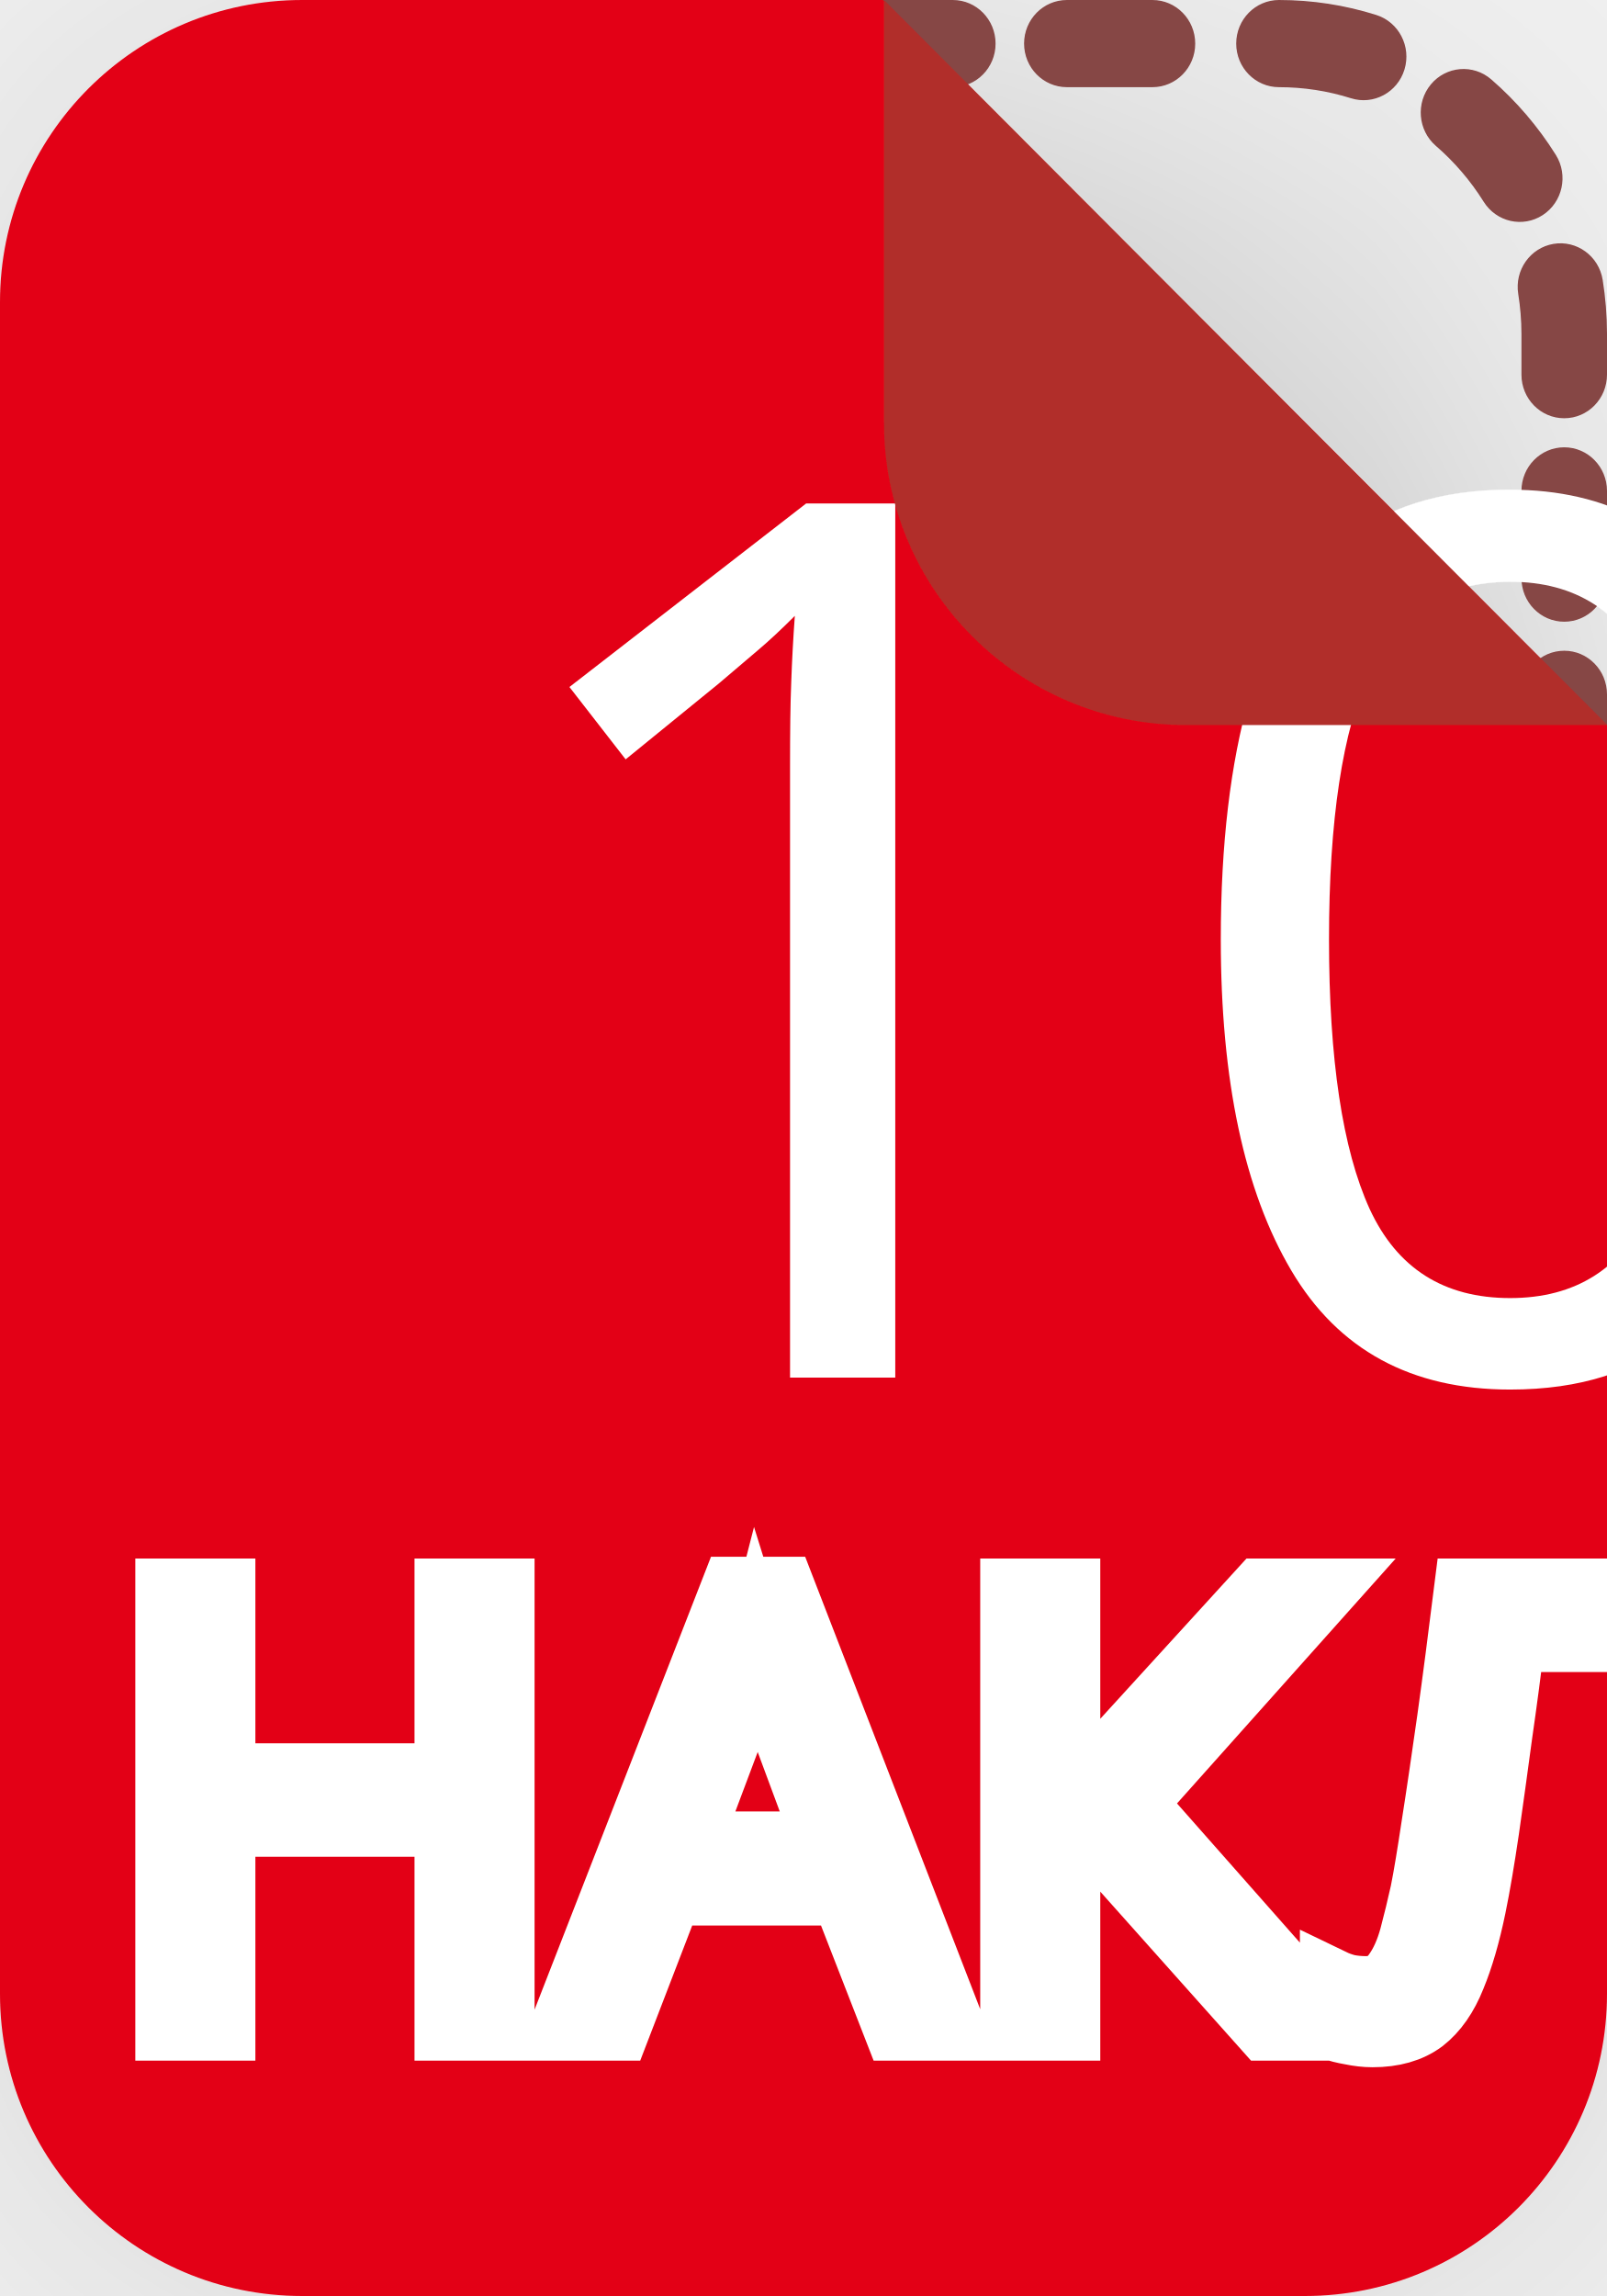
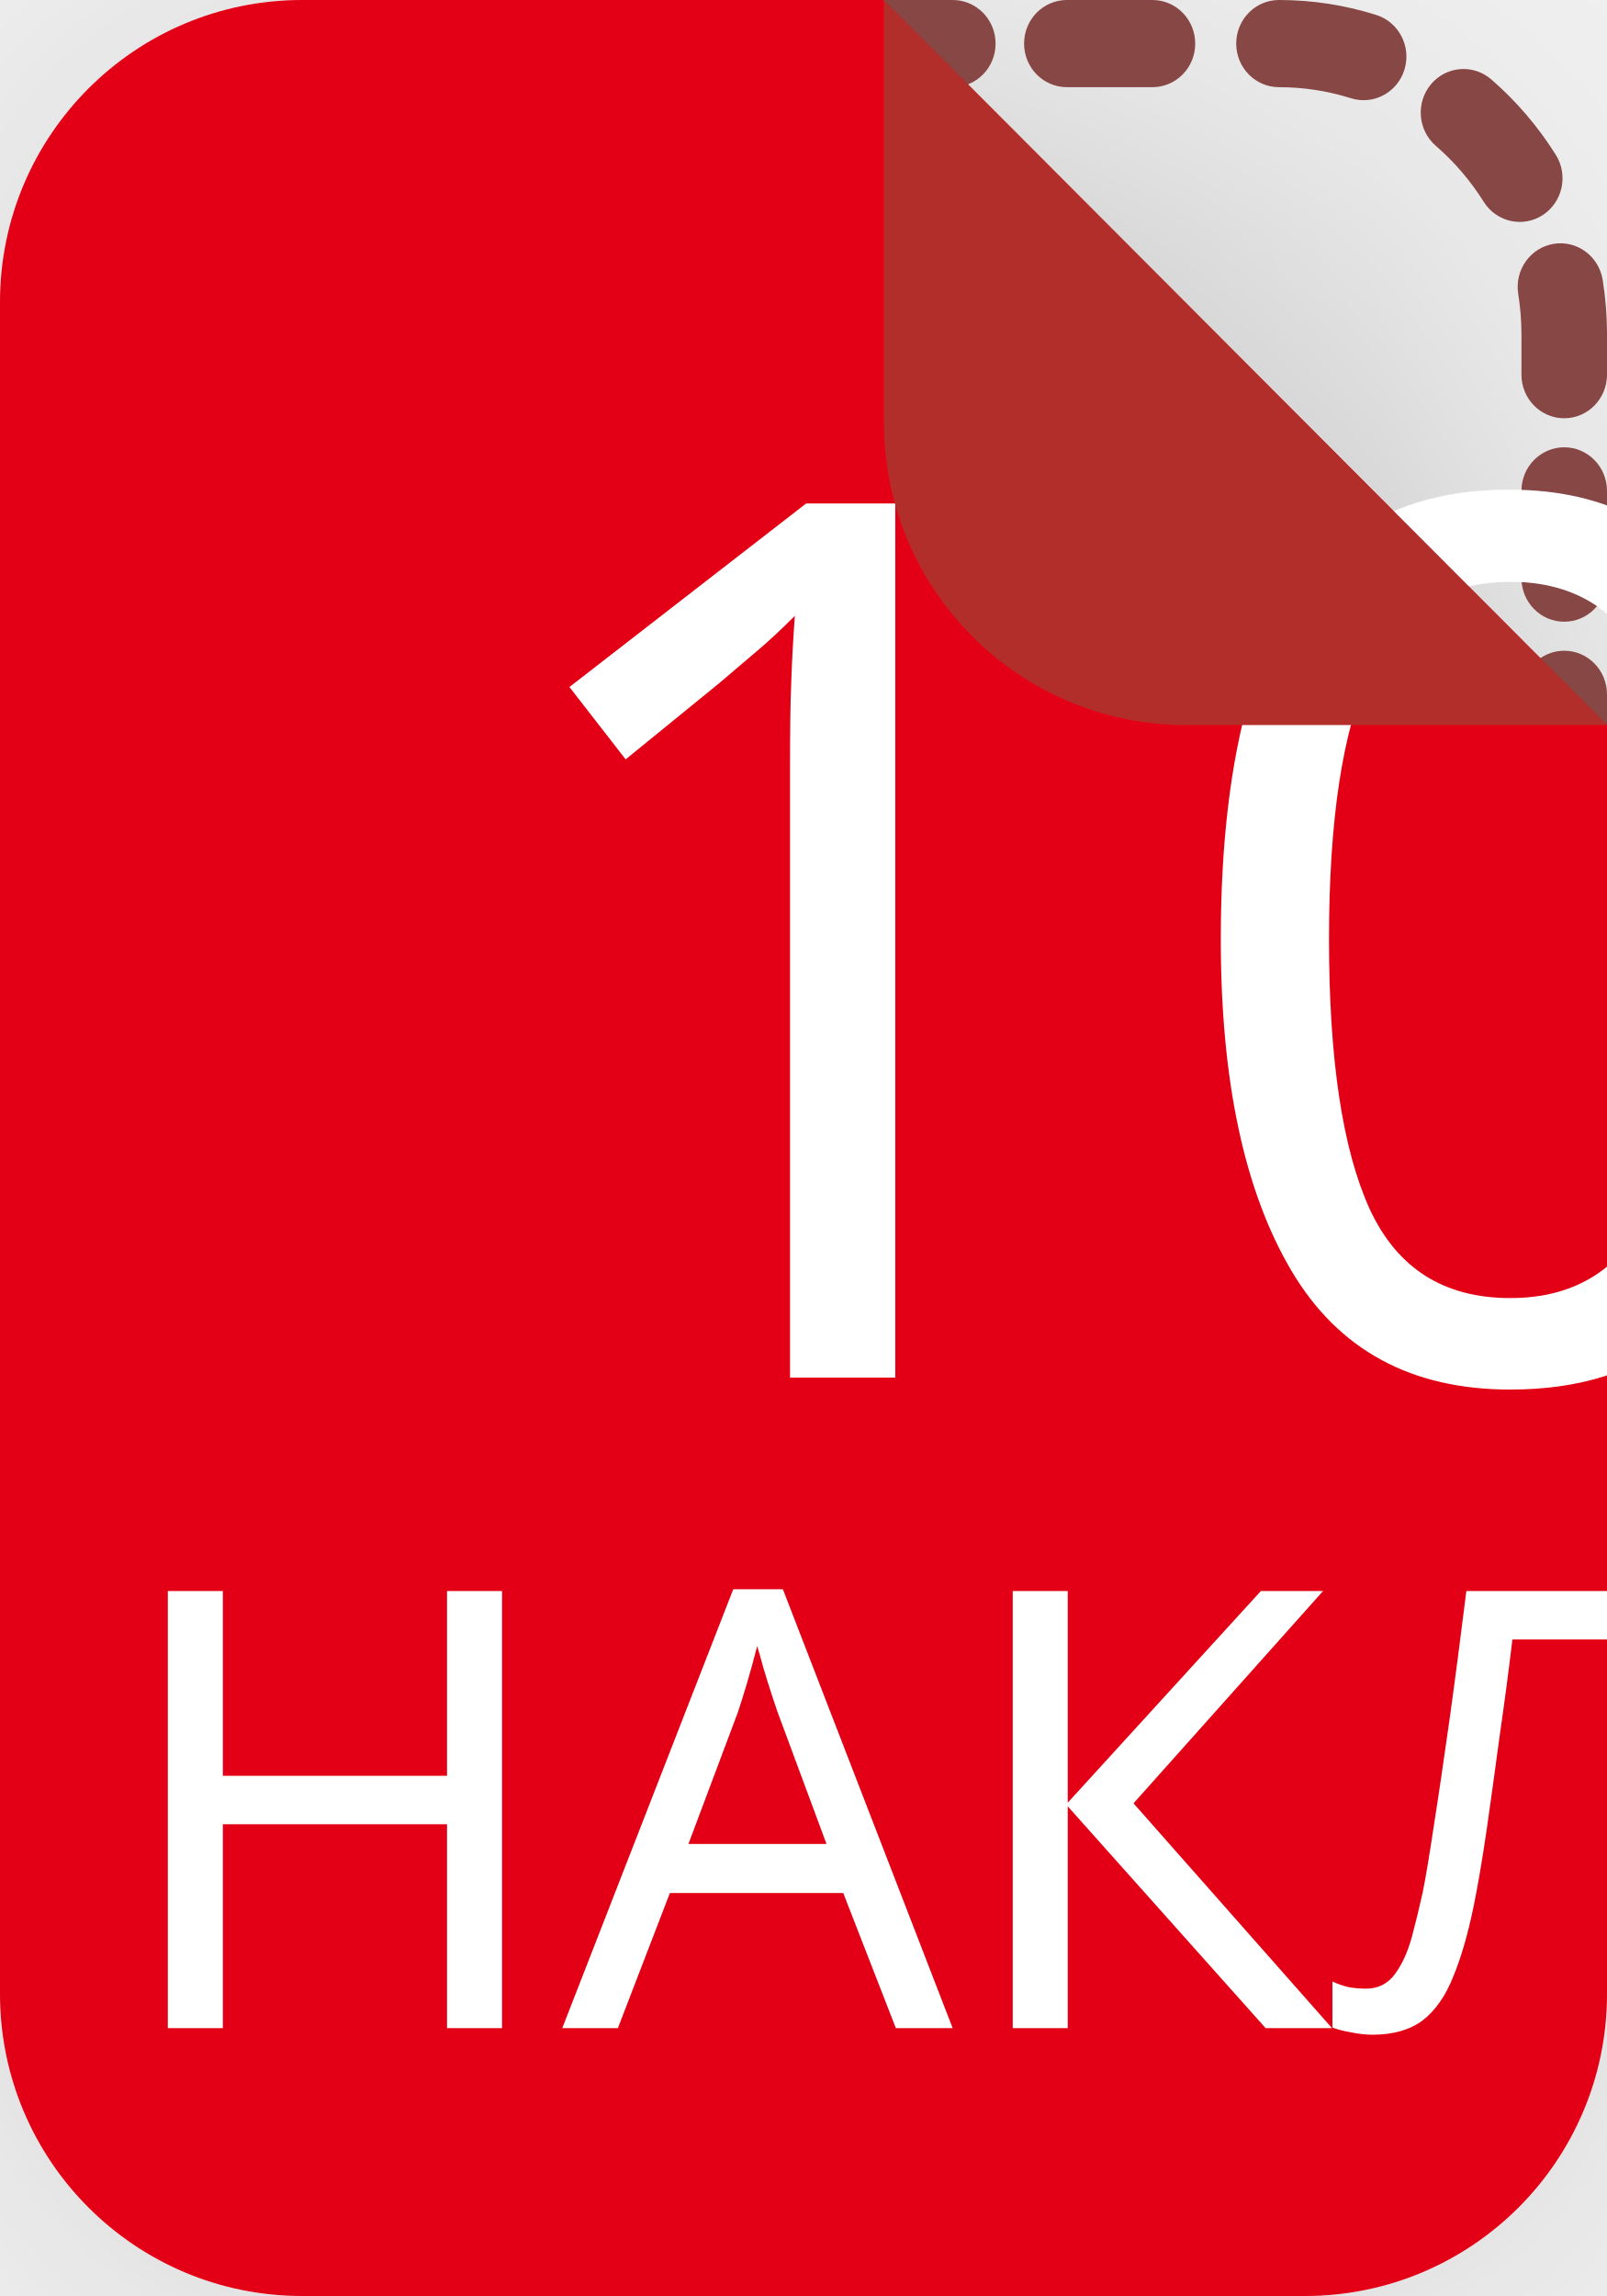
<svg xmlns="http://www.w3.org/2000/svg" width="42" height="60" viewBox="0 0 42 60">
  <defs>
    <filter id="prefix__a" width="302.3%" height="243.3%" x="-102.3%" y="-71.7%" filterUnits="objectBoundingBox">
      <feOffset dy="2" in="SourceAlpha" result="shadowOffsetOuter1" />
      <feGaussianBlur in="shadowOffsetOuter1" result="shadowBlurOuter1" stdDeviation="10" />
      <feColorMatrix in="shadowBlurOuter1" result="shadowMatrixOuter1" values="0 0 0 0 0 0 0 0 0 0 0 0 0 0 0 0 0 0 0.2 0" />
      <feMerge>
        <feMergeNode in="shadowMatrixOuter1" />
        <feMergeNode in="SourceGraphic" />
      </feMerge>
    </filter>
  </defs>
  <g fill="none" fill-rule="evenodd" filter="url(#prefix__a)">
    <path fill="#864645" d="M35.97.391c.59.186.92.825.737 1.426-.183.6-.81.937-1.4.75-.602-.19-1.234-.289-1.88-.289-.617 0-1.118-.51-1.118-1.139S32.81 0 33.427 0c.871 0 1.726.133 2.543.391zm4.693 3.657c.331.53.178 1.235-.343 1.573-.52.338-1.212.182-1.544-.35-.342-.547-.764-1.04-1.25-1.46-.47-.407-.528-1.126-.129-1.606.4-.48 1.106-.538 1.577-.131.656.568 1.226 1.234 1.689 1.974zM42 9.79c0 .63-.5 1.14-1.118 1.14-.618 0-1.118-.51-1.118-1.14V8.718c-.001-.35-.03-.696-.084-1.036-.1-.621.313-1.207.922-1.309.61-.102 1.185.32 1.285.94.074.46.112.928.113 1.402V9.79zm0 5.317c0 .63-.5 1.14-1.118 1.14-.618 0-1.118-.51-1.118-1.14v-2.279c0-.629.5-1.139 1.118-1.139.617 0 1.118.51 1.118 1.14v2.278zm0 5.316c0 .63-.5 1.14-1.118 1.14-.618 0-1.118-.51-1.118-1.14v-2.278c0-.63.5-1.14 1.118-1.14.617 0 1.118.51 1.118 1.14v2.278zm0 5.317c0 .63-.5 1.14-1.118 1.14-.618 0-1.118-.51-1.118-1.14V23.46c0-.629.5-1.139 1.118-1.139.617 0 1.118.51 1.118 1.14v2.278zm0 5.316c0 .63-.5 1.14-1.118 1.14-.618 0-1.118-.51-1.118-1.14v-2.278c0-.63.5-1.14 1.118-1.14.617 0 1.118.51 1.118 1.14v2.278zm0 5.317c0 .629-.5 1.139-1.118 1.139-.618 0-1.118-.51-1.118-1.14v-2.278c0-.629.5-1.139 1.118-1.139.617 0 1.118.51 1.118 1.14v2.278zm0 5.316c0 .63-.5 1.14-1.118 1.14-.618 0-1.118-.51-1.118-1.14v-2.278c0-.63.5-1.14 1.118-1.14.617 0 1.118.51 1.118 1.14v2.278zm0 5.317c0 .629-.5 1.139-1.118 1.139-.618 0-1.118-.51-1.118-1.14v-2.278c0-.629.5-1.139 1.118-1.139.617 0 1.118.51 1.118 1.14v2.278zm-.082 5.47c-.085.623-.65 1.058-1.261.972-.612-.087-1.039-.662-.954-1.285.04-.295.06-.595.06-.897v-1.222c0-.63.501-1.14 1.119-1.14.617 0 1.118.51 1.118 1.14v1.222c0 .407-.027.811-.082 1.21zm-2.812 5.333c-.463.417-1.17.373-1.579-.098-.409-.471-.366-1.191.097-1.608.477-.43.89-.932 1.22-1.487.322-.537 1.01-.708 1.537-.38.528.327.695 1.027.374 1.565-.448.75-1.004 1.427-1.65 2.008zm-5.459 2.188c-.617.016-1.13-.48-1.146-1.11-.015-.629.473-1.152 1.09-1.168.644-.016 1.273-.13 1.871-.337.585-.202 1.22.117 1.418.713.198.596-.115 1.243-.7 1.445-.81.28-1.662.435-2.533.457zM28.372 60c-.618 0-1.118-.51-1.118-1.14 0-.628.5-1.138 1.118-1.138h2.236c.618 0 1.118.51 1.118 1.139S31.226 60 30.608 60h-2.236zm-5.218 0c-.618 0-1.119-.51-1.119-1.14 0-.628.501-1.138 1.119-1.138h2.236c.618 0 1.118.51 1.118 1.139S26.008 60 25.39 60h-2.236zm-5.219 0c-.617 0-1.118-.51-1.118-1.14 0-.628.5-1.138 1.118-1.138h2.237c.617 0 1.118.51 1.118 1.139S20.79 60 20.172 60h-2.237zm-5.218 0c-.617 0-1.118-.51-1.118-1.14 0-.628.5-1.138 1.118-1.138h2.237c.617 0 1.118.51 1.118 1.139S15.572 60 14.954 60h-2.237zm-5.505-.336c-.594-.173-.938-.803-.768-1.408.17-.605.789-.955 1.383-.782.562.163 1.148.248 1.746.248h.162c.618 0 1.119.51 1.119 1.139S10.353 60 9.735 60h-.162c-.807 0-1.6-.114-2.361-.336zm-4.77-3.55c-.344-.523-.206-1.23.307-1.58.514-.35 1.208-.21 1.551.314.355.54.787 1.023 1.282 1.433.48.396.553 1.114.163 1.602-.389.489-1.093.563-1.573.166-.668-.553-1.252-1.205-1.73-1.935zM1 50.375c0-.629.5-1.139 1.118-1.139.618 0 1.118.51 1.118 1.14v.909c.001.398.038.79.108 1.175.114.619-.286 1.214-.893 1.33-.607.115-1.191-.293-1.305-.911-.095-.52-.144-1.051-.146-1.591v-.913zm0-5.316c0-.63.5-1.14 1.118-1.14.618 0 1.118.51 1.118 1.14v2.278c0 .63-.5 1.14-1.118 1.14-.617 0-1.118-.51-1.118-1.14V45.06zm0-5.317c0-.629.5-1.139 1.118-1.139.618 0 1.118.51 1.118 1.14v2.278c0 .629-.5 1.14-1.118 1.14C1.501 43.16 1 42.65 1 42.02v-2.279zm0-5.316c0-.63.5-1.14 1.118-1.14.618 0 1.118.51 1.118 1.14v2.278c0 .63-.5 1.14-1.118 1.14-.617 0-1.118-.51-1.118-1.14v-2.278zm0-5.317c0-.629.5-1.139 1.118-1.139.618 0 1.118.51 1.118 1.14v2.278c0 .63-.5 1.14-1.118 1.14-.617 0-1.118-.51-1.118-1.14v-2.279zm0-5.316c0-.63.5-1.14 1.118-1.14.618 0 1.118.51 1.118 1.14v2.278c0 .63-.5 1.14-1.118 1.14C1.501 27.21 1 26.7 1 26.07v-2.278zm0-5.316c0-.63.5-1.14 1.118-1.14.618 0 1.118.51 1.118 1.14v2.278c0 .63-.5 1.14-1.118 1.14-.617 0-1.118-.51-1.118-1.14v-2.278zm0-5.317c0-.63.5-1.14 1.118-1.14.618 0 1.118.51 1.118 1.14v2.279c0 .629-.5 1.139-1.118 1.139-.617 0-1.118-.51-1.118-1.14V13.16zm.058-5.447c.072-.625.627-1.072 1.24-1 .614.074 1.053.64.981 1.264-.028.25-.043.503-.043.757v1.388c0 .63-.5 1.14-1.118 1.14-.617 0-1.118-.51-1.118-1.14V8.734c0-.343.02-.683.058-1.02zm2.693-5.39c.453-.427 1.16-.4 1.58.062.42.462.392 1.183-.061 1.61-.468.442-.869.952-1.188 1.514-.309.545-.993.731-1.527.417-.535-.315-.718-1.012-.409-1.557.431-.76.973-1.45 1.605-2.046zM9.223.007c.617-.025 1.138.464 1.162 1.093.025.628-.455 1.159-1.072 1.184-.643.026-1.27.15-1.866.366-.582.211-1.221-.098-1.428-.69-.207-.594.097-1.245.678-1.456C7.504.21 8.354.043 9.223.007zM14.465 0c.618 0 1.119.51 1.119 1.14 0 .628-.501 1.138-1.119 1.138H12.23c-.617 0-1.118-.51-1.118-1.139S11.61 0 12.229 0h2.236zm5.219 0c.617 0 1.118.51 1.118 1.14 0 .628-.5 1.138-1.118 1.138h-2.237c-.617 0-1.118-.51-1.118-1.139S16.83 0 17.447 0h2.237zm5.218 0c.617 0 1.118.51 1.118 1.14 0 .628-.5 1.138-1.118 1.138h-2.237c-.617 0-1.118-.51-1.118-1.139S22.047 0 22.665 0h2.237zm5.218 0c.618 0 1.118.51 1.118 1.14 0 .628-.5 1.138-1.118 1.138h-2.236c-.618 0-1.119-.51-1.119-1.139S27.266 0 27.884 0h2.236z" />
    <path fill="#E30513" d="M7.895 0h15.182L42 18.947v33.158C42 56.465 38.465 60 34.105 60H7.895C3.535 60 0 56.465 0 52.105V7.895C0 3.535 3.535 0 7.895 0z" />
-     <text fill="#FFF" stroke="#FFF" stroke-width="1.7" font-family="CarouselRegular-Regular, CarouselRegular" font-size="16">
+     <text fill="#FFF" stroke="#FFF" stroke-width="0" font-family="CarouselRegular-Regular, CarouselRegular" font-size="16">
      <tspan x="2.84" y="53">НАКЛЕЕК</tspan>
    </text>
    <text fill="#FFF" font-family="CarouselRegular-Regular, CarouselRegular" font-size="32">
      <tspan x="12.04" y="36">10</tspan>
    </text>
    <path fill="#B12E2C" d="M23.105 0l18.9 18.947H31c-4.36 0-7.895-3.534-7.895-7.894V0z" />
  </g>
</svg>
